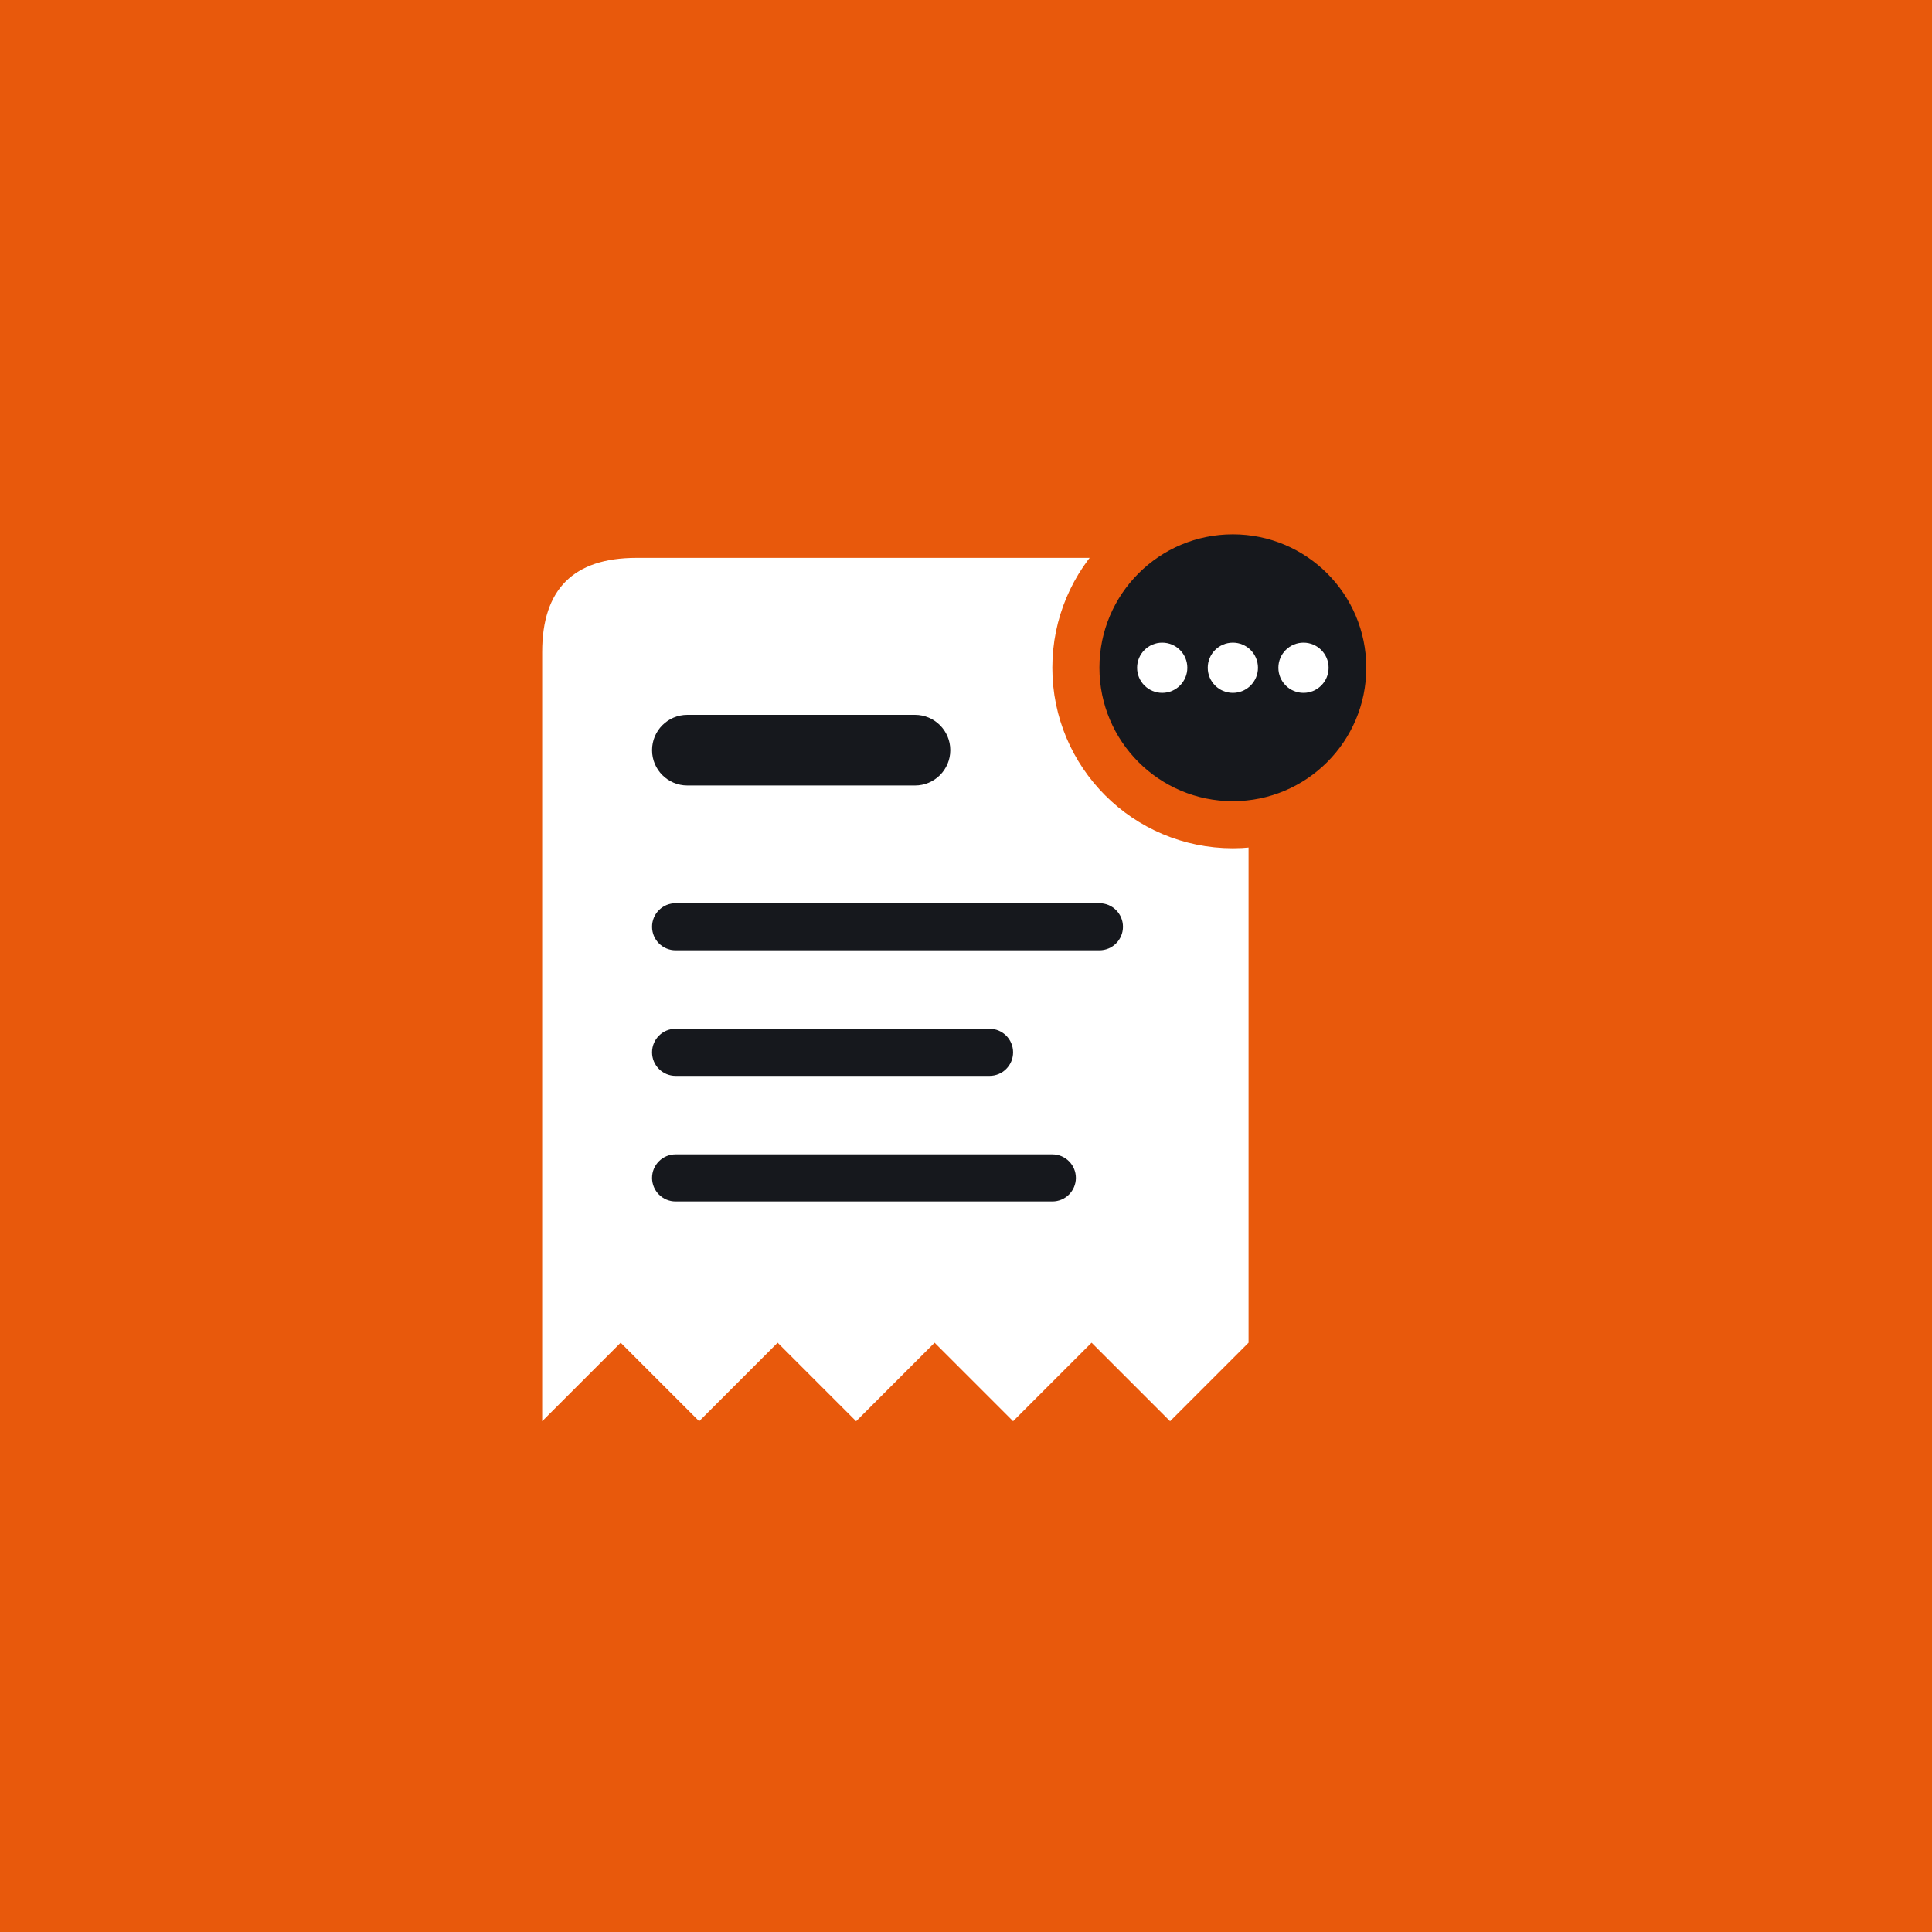
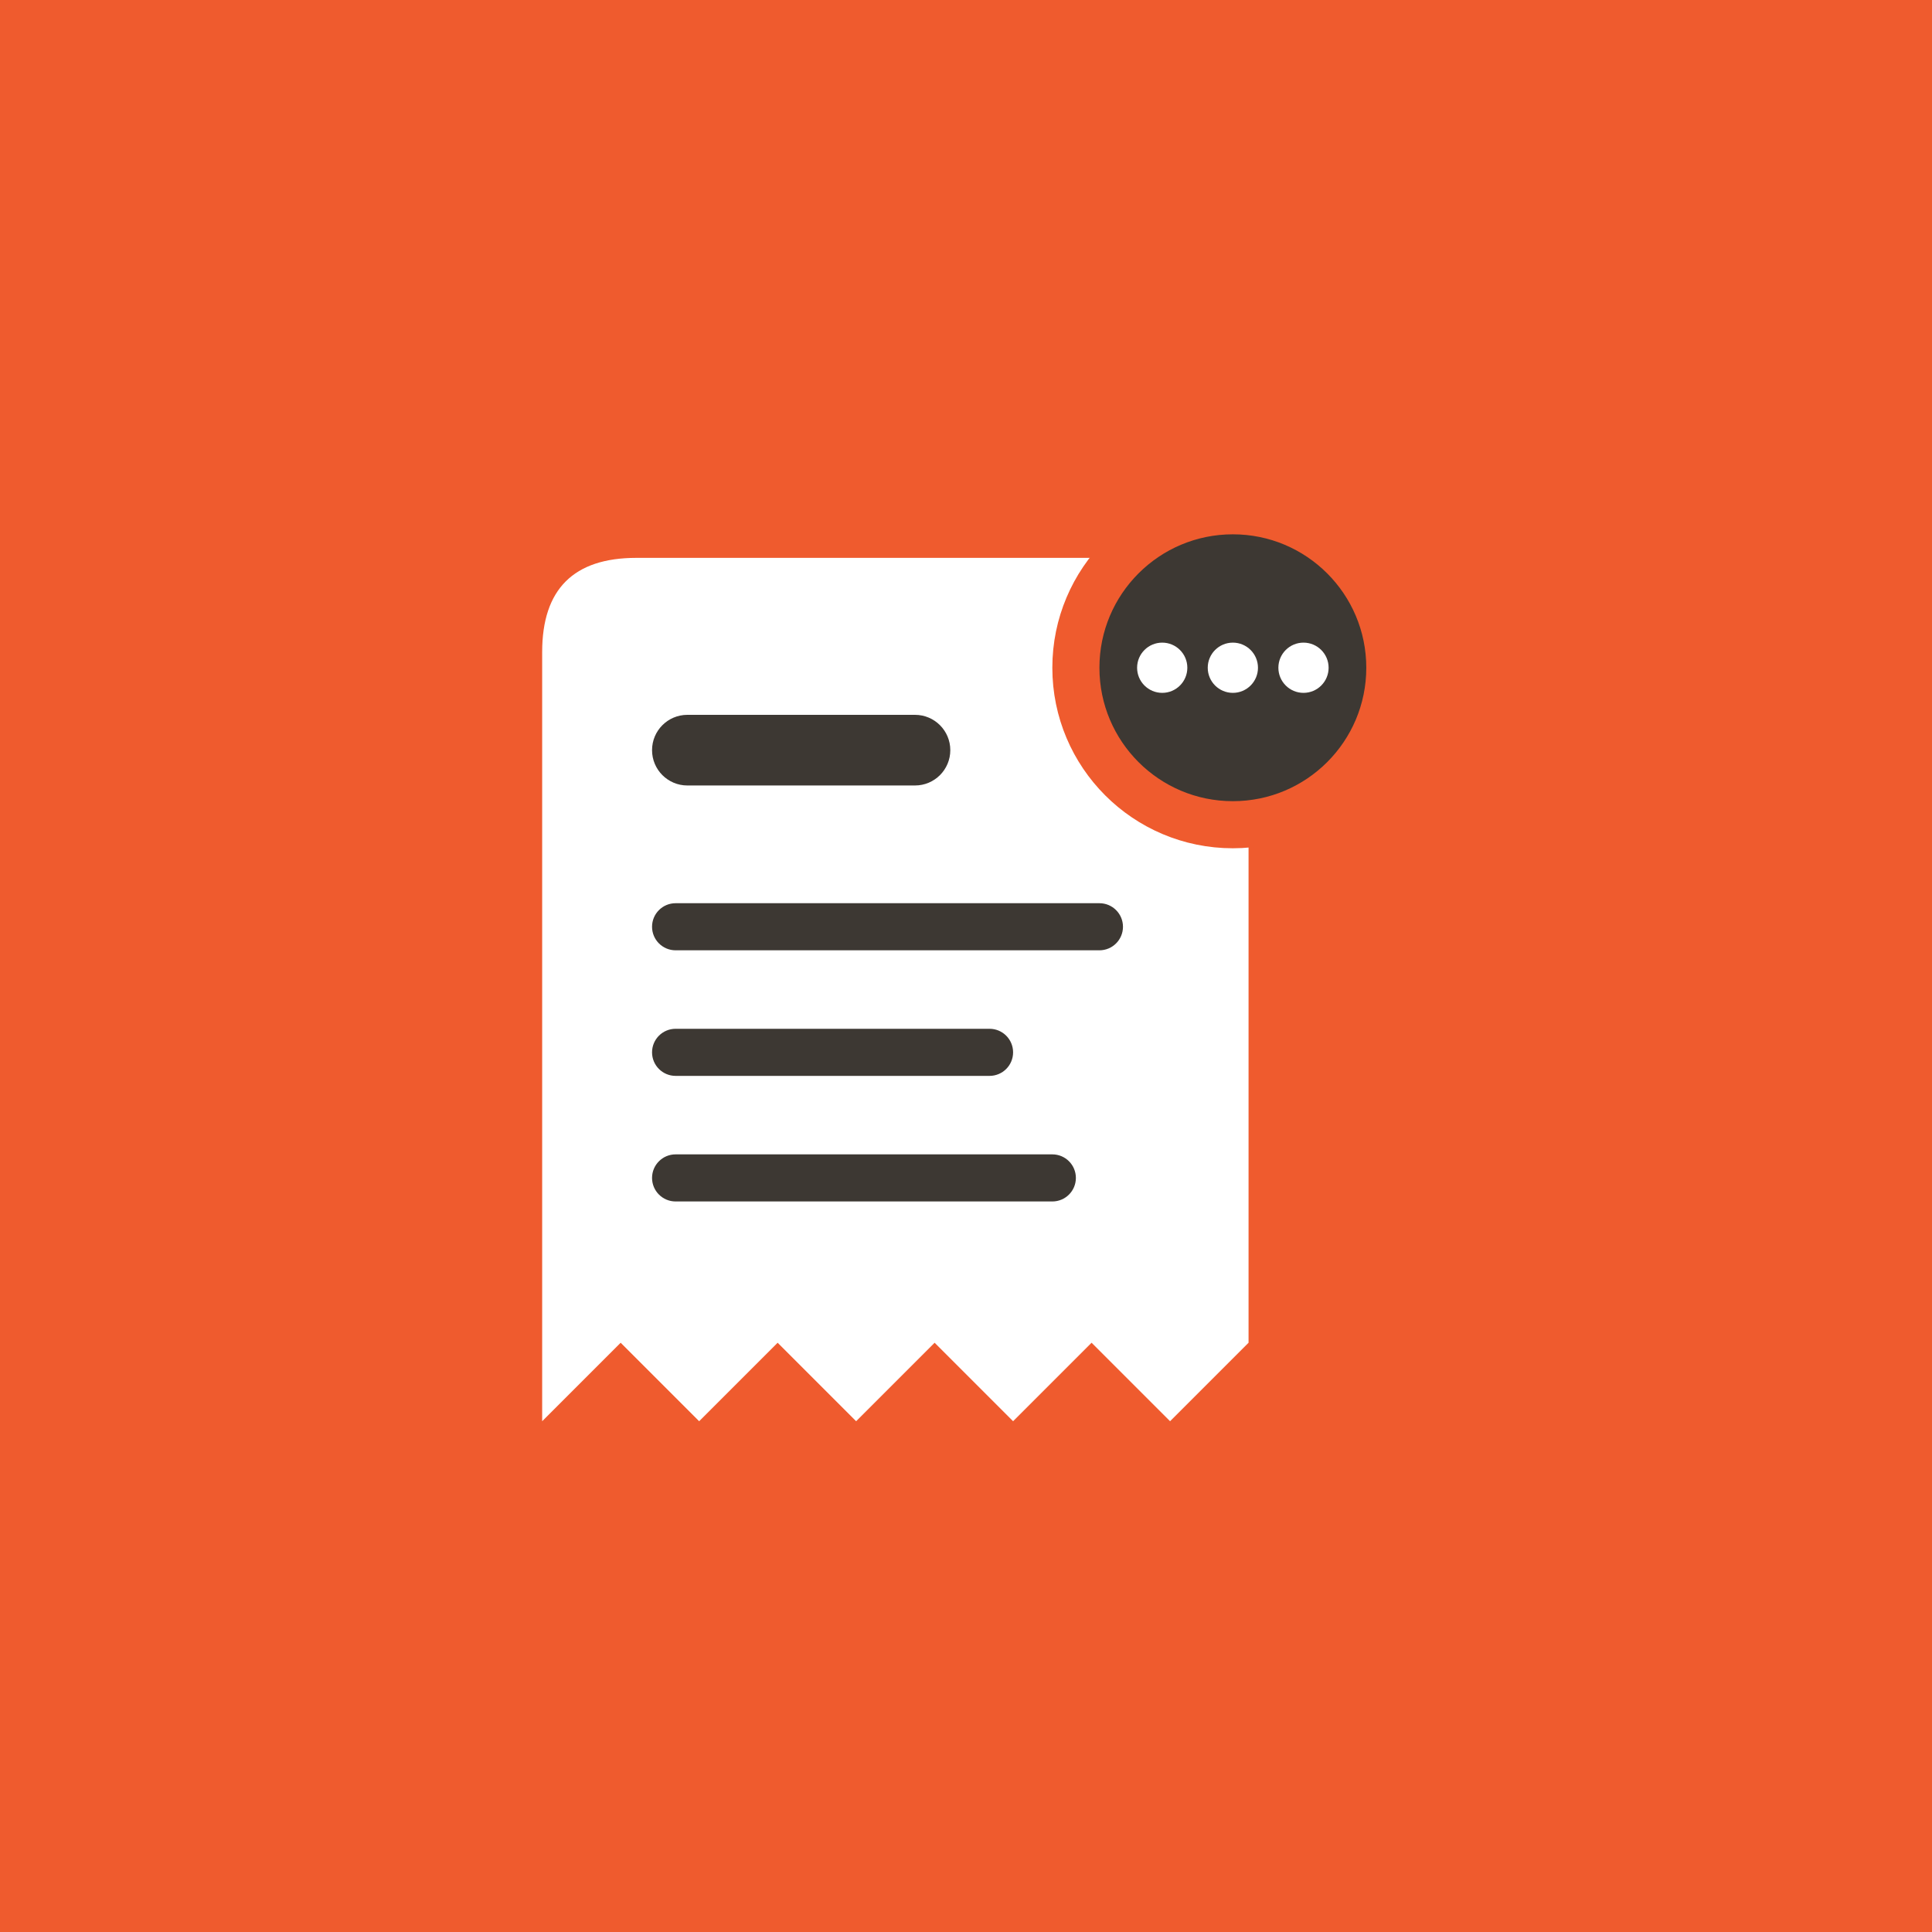
<svg xmlns="http://www.w3.org/2000/svg" viewBox="0 0 640 640" width="640" height="640" role="img" aria-label="KOT.ai WhatsApp profile picture">
-   <rect width="640" height="640" fill="#E8590C" />
+   <rect width="640" height="640" fill="#EF5B2E" />
  <g transform="translate(138.0 164.0) scale(2.6)">
    <path d="M16 20 Q16 8 28 8 H94 Q106 8 106 20 V108 L96 118 L86 108 L76 118 L66 108 L56 118 L46 108 L36 118 L26 108 L16 118 Z" fill="#FFFFFF" />
-     <rect x="30" y="28" width="38" height="9" rx="4.5" fill="#16181D" />
-     <rect x="30" y="52" width="60" height="6" rx="3.0" fill="#16181D" />
-     <rect x="30" y="68" width="46" height="6" rx="3.0" fill="#16181D" />
-     <rect x="30" y="84" width="54" height="6" rx="3.0" fill="#16181D" />
-     <circle cx="104" cy="22" r="20" fill="#16181D" stroke="#E8590C" stroke-width="6" />
+     <rect x="30" y="28" width="38" height="9" rx="4.5" fill="#3D3833" />
+     <rect x="30" y="52" width="60" height="6" rx="3.0" fill="#3D3833" />
+     <rect x="30" y="68" width="46" height="6" rx="3.0" fill="#3D3833" />
+     <rect x="30" y="84" width="54" height="6" rx="3.0" fill="#3D3833" />
+     <circle cx="104" cy="22" r="20" fill="#3D3833" stroke="#EF5B2E" stroke-width="6" />
    <circle cx="95" cy="22" r="3.2" fill="#FFFFFF" />
    <circle cx="104" cy="22" r="3.2" fill="#FFFFFF" />
    <circle cx="113" cy="22" r="3.2" fill="#FFFFFF" />
  </g>
</svg>
